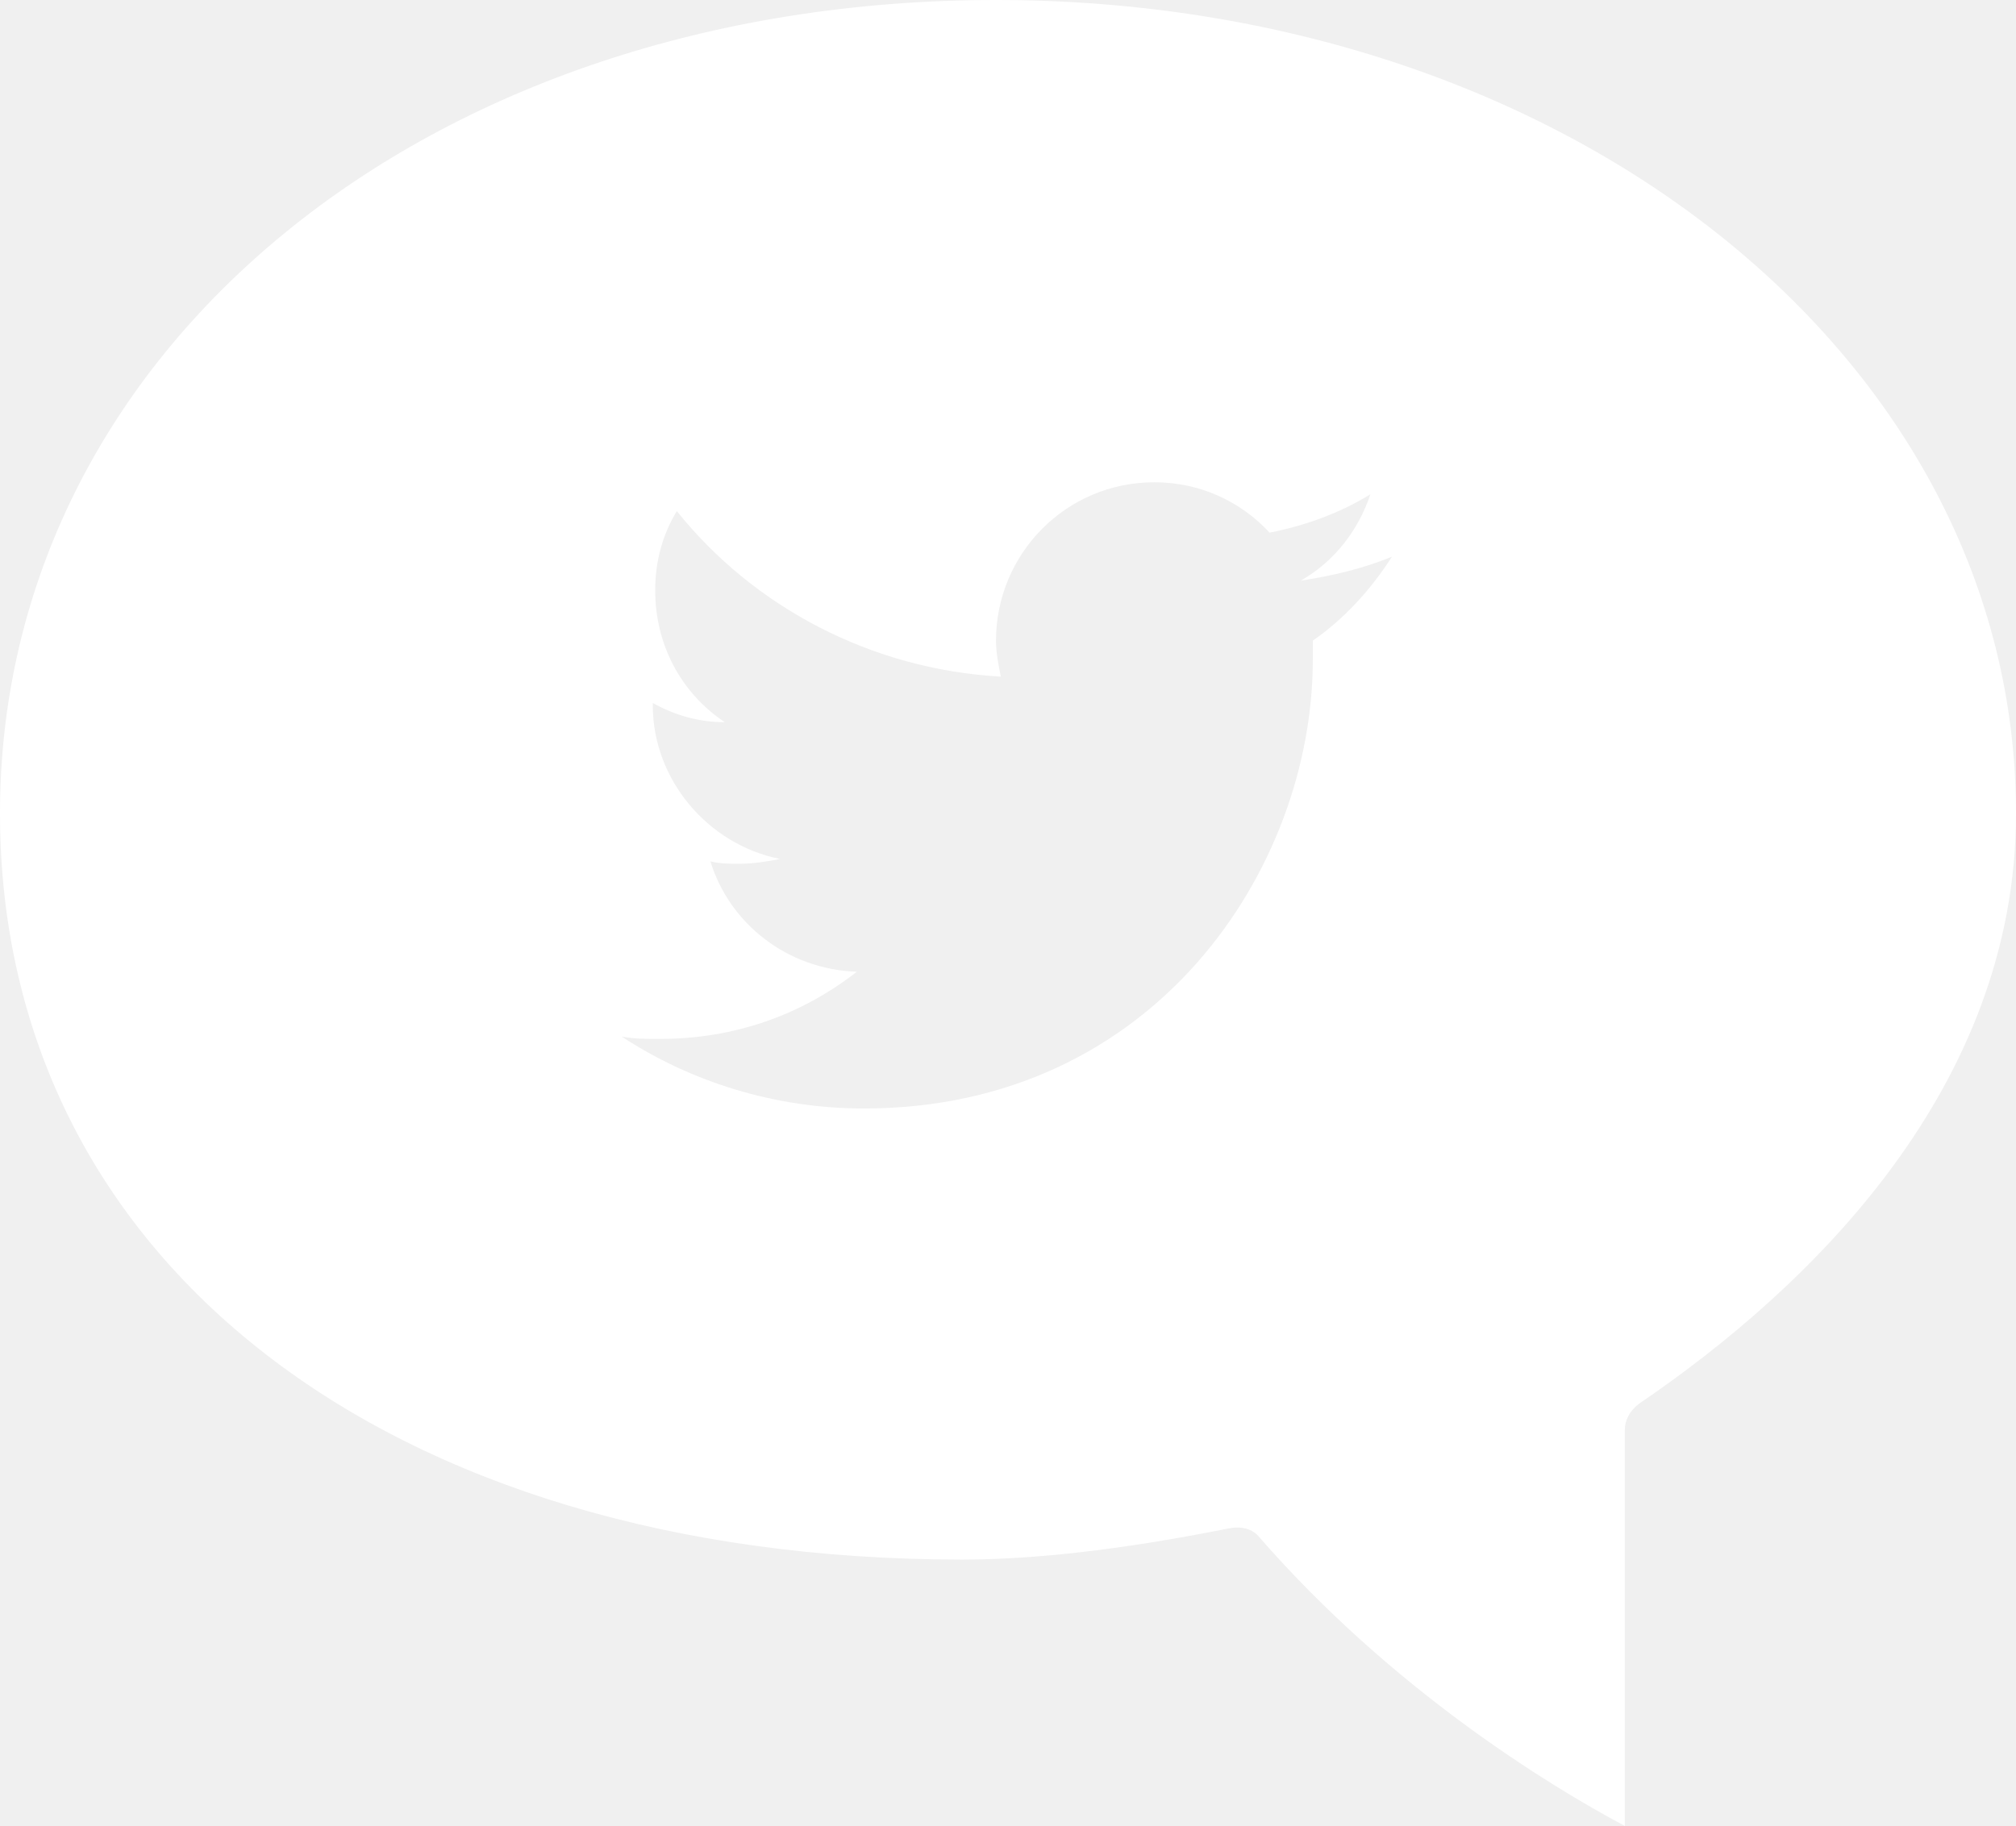
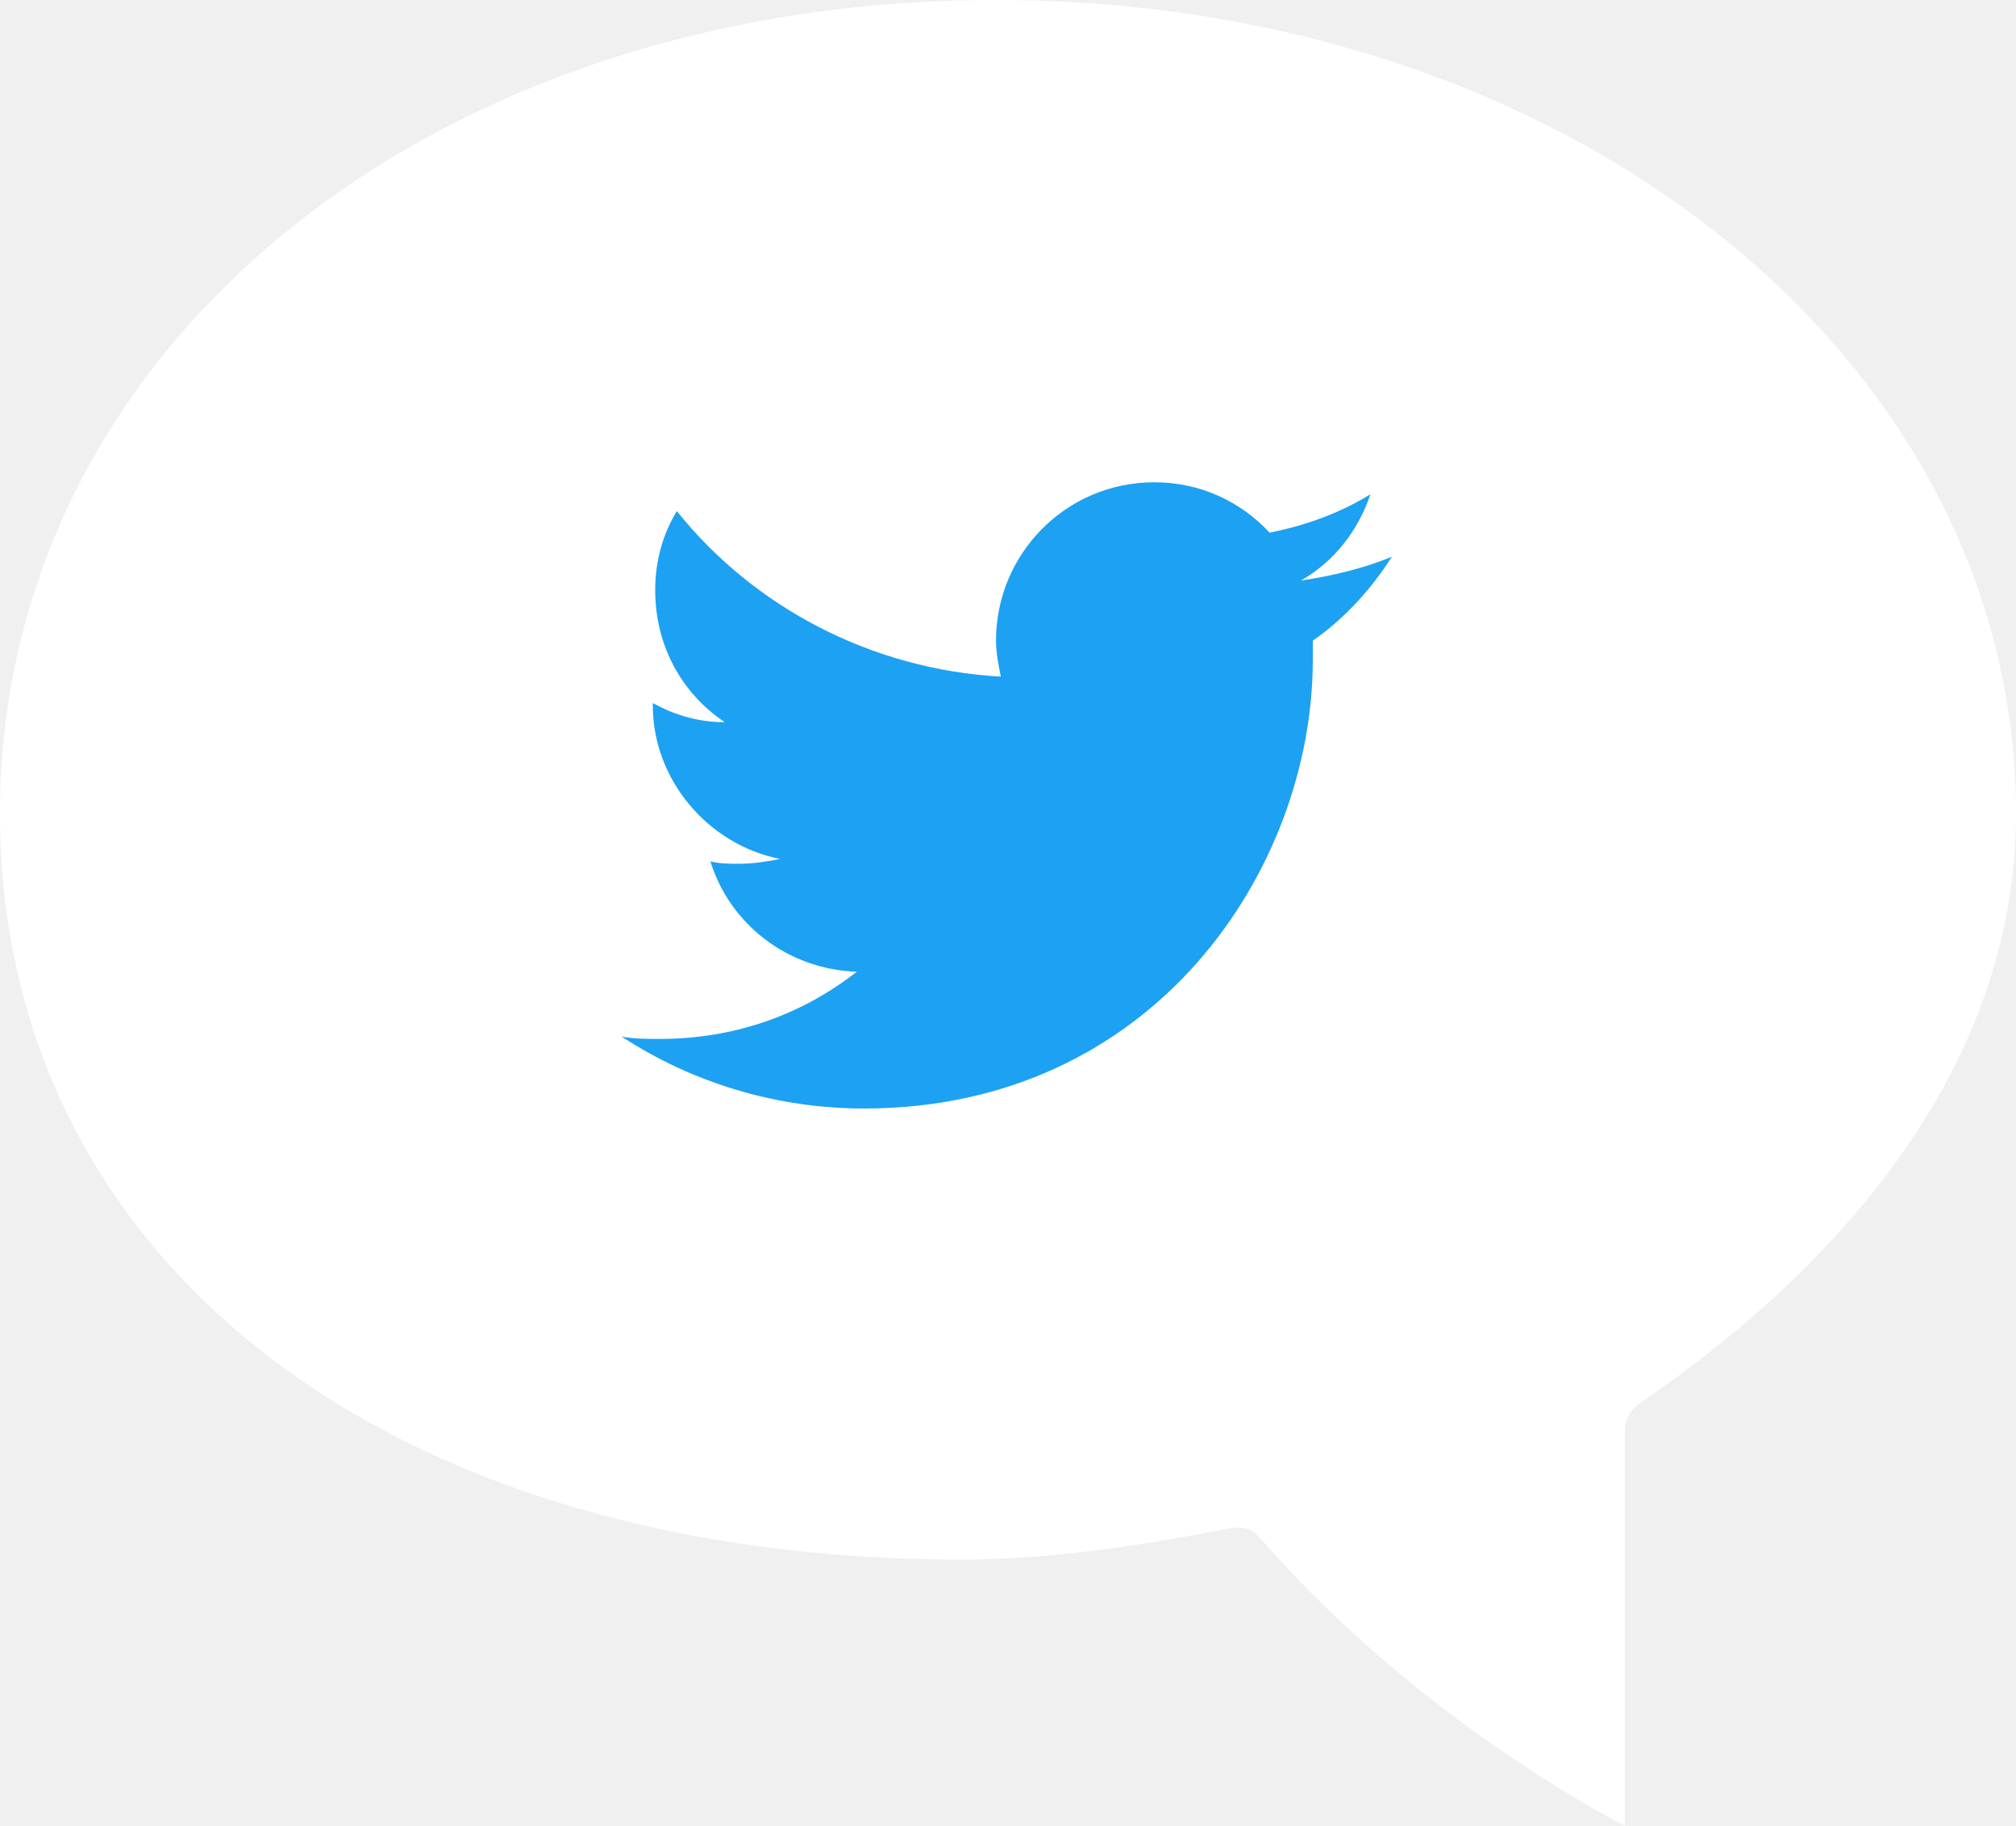
<svg xmlns="http://www.w3.org/2000/svg" version="1.1" id="Layer_1" x="0px" y="0px" viewBox="0 0 84 76.1" style="enable-background:new 0 0 84 76.1;" xml:space="preserve">
-   <path fill="#fff" d="M41.5,0C17.8,0,0,14.6,0,33.9C0,52.5,16.1,65,40.1,65c3.6,0,7.6-0.6,11.1-1.3c0.5-0.1,1,0,1.3,0.4c5.5,6.3,12,10.3,15.2,12  V59.6c0-0.4,0.2-0.8,0.6-1.1C75.5,53.6,84,45.3,84,33.9C84,14.9,65.3,0,41.5,0z M54.7,26.7c0,0.3,0,0.6,0,0.8  c0,8.7-6.6,18.7-18.7,18.7c-3.7,0-7.2-1.1-10.1-3c0.5,0.1,1,0.1,1.6,0.1c3.1,0,5.9-1,8.2-2.8c-2.9-0.1-5.3-2-6.1-4.6  C30,36,30.4,36,30.8,36c0.6,0,1.2-0.1,1.7-0.2c-3-0.6-5.3-3.3-5.3-6.4v-0.1c0.9,0.5,1.9,0.8,3,0.8c-1.8-1.2-2.9-3.2-2.9-5.5  c0-1.2,0.3-2.3,0.9-3.3c3.2,4,8.1,6.6,13.5,6.9c-0.1-0.5-0.2-1-0.2-1.5c0-3.6,2.9-6.6,6.6-6.6c1.9,0,3.6,0.8,4.8,2.1  c1.5-0.3,2.9-0.8,4.2-1.6c-0.5,1.5-1.5,2.8-2.9,3.6c1.3-0.2,2.6-0.5,3.8-1C57.1,24.6,56,25.8,54.7,26.7z" />
+   <style type="text/css">
+ 	.st0{fill:#FFFFFF;}
+ 	.st1{fill:#1DA1F2;}
+ </style>
+   <path class="st0" d="M41.5,0C17.8,0,0,14.6,0,33.9C0,52.5,16.1,65,40.1,65c3.6,0,7.6-0.6,11.1-1.3c0.5-0.1,1,0,1.3,0.4  c5.5,6.3,12,10.3,15.2,12V59.6c0-0.4,0.2-0.8,0.6-1.1C75.5,53.6,84,45.3,84,33.9C84,14.9,65.3,0,41.5,0z" />
+   <path class="st1" d="M54.7,26.7c0,0.3,0,0.6,0,0.8c0,8.7-6.6,18.7-18.7,18.7c-3.7,0-7.2-1.1-10.1-3c0.5,0.1,1,0.1,1.6,0.1  c3.1,0,5.9-1,8.2-2.8c-2.9-0.1-5.3-2-6.1-4.6C30,36,30.4,36,30.8,36c0.6,0,1.2-0.1,1.7-0.2c-3-0.6-5.3-3.3-5.3-6.4v-0.1  c0.9,0.5,1.9,0.8,3,0.8c-1.8-1.2-2.9-3.2-2.9-5.5c0-1.2,0.3-2.3,0.9-3.3c3.2,4,8.1,6.6,13.5,6.9c-0.1-0.5-0.2-1-0.2-1.5  c0-3.6,2.9-6.6,6.6-6.6c1.9,0,3.6,0.8,4.8,2.1c1.5-0.3,2.9-0.8,4.2-1.6c-0.5,1.5-1.5,2.8-2.9,3.6c1.3-0.2,2.6-0.5,3.8-1  C57.1,24.6,56,25.8,54.7,26.7z" />
</svg>
